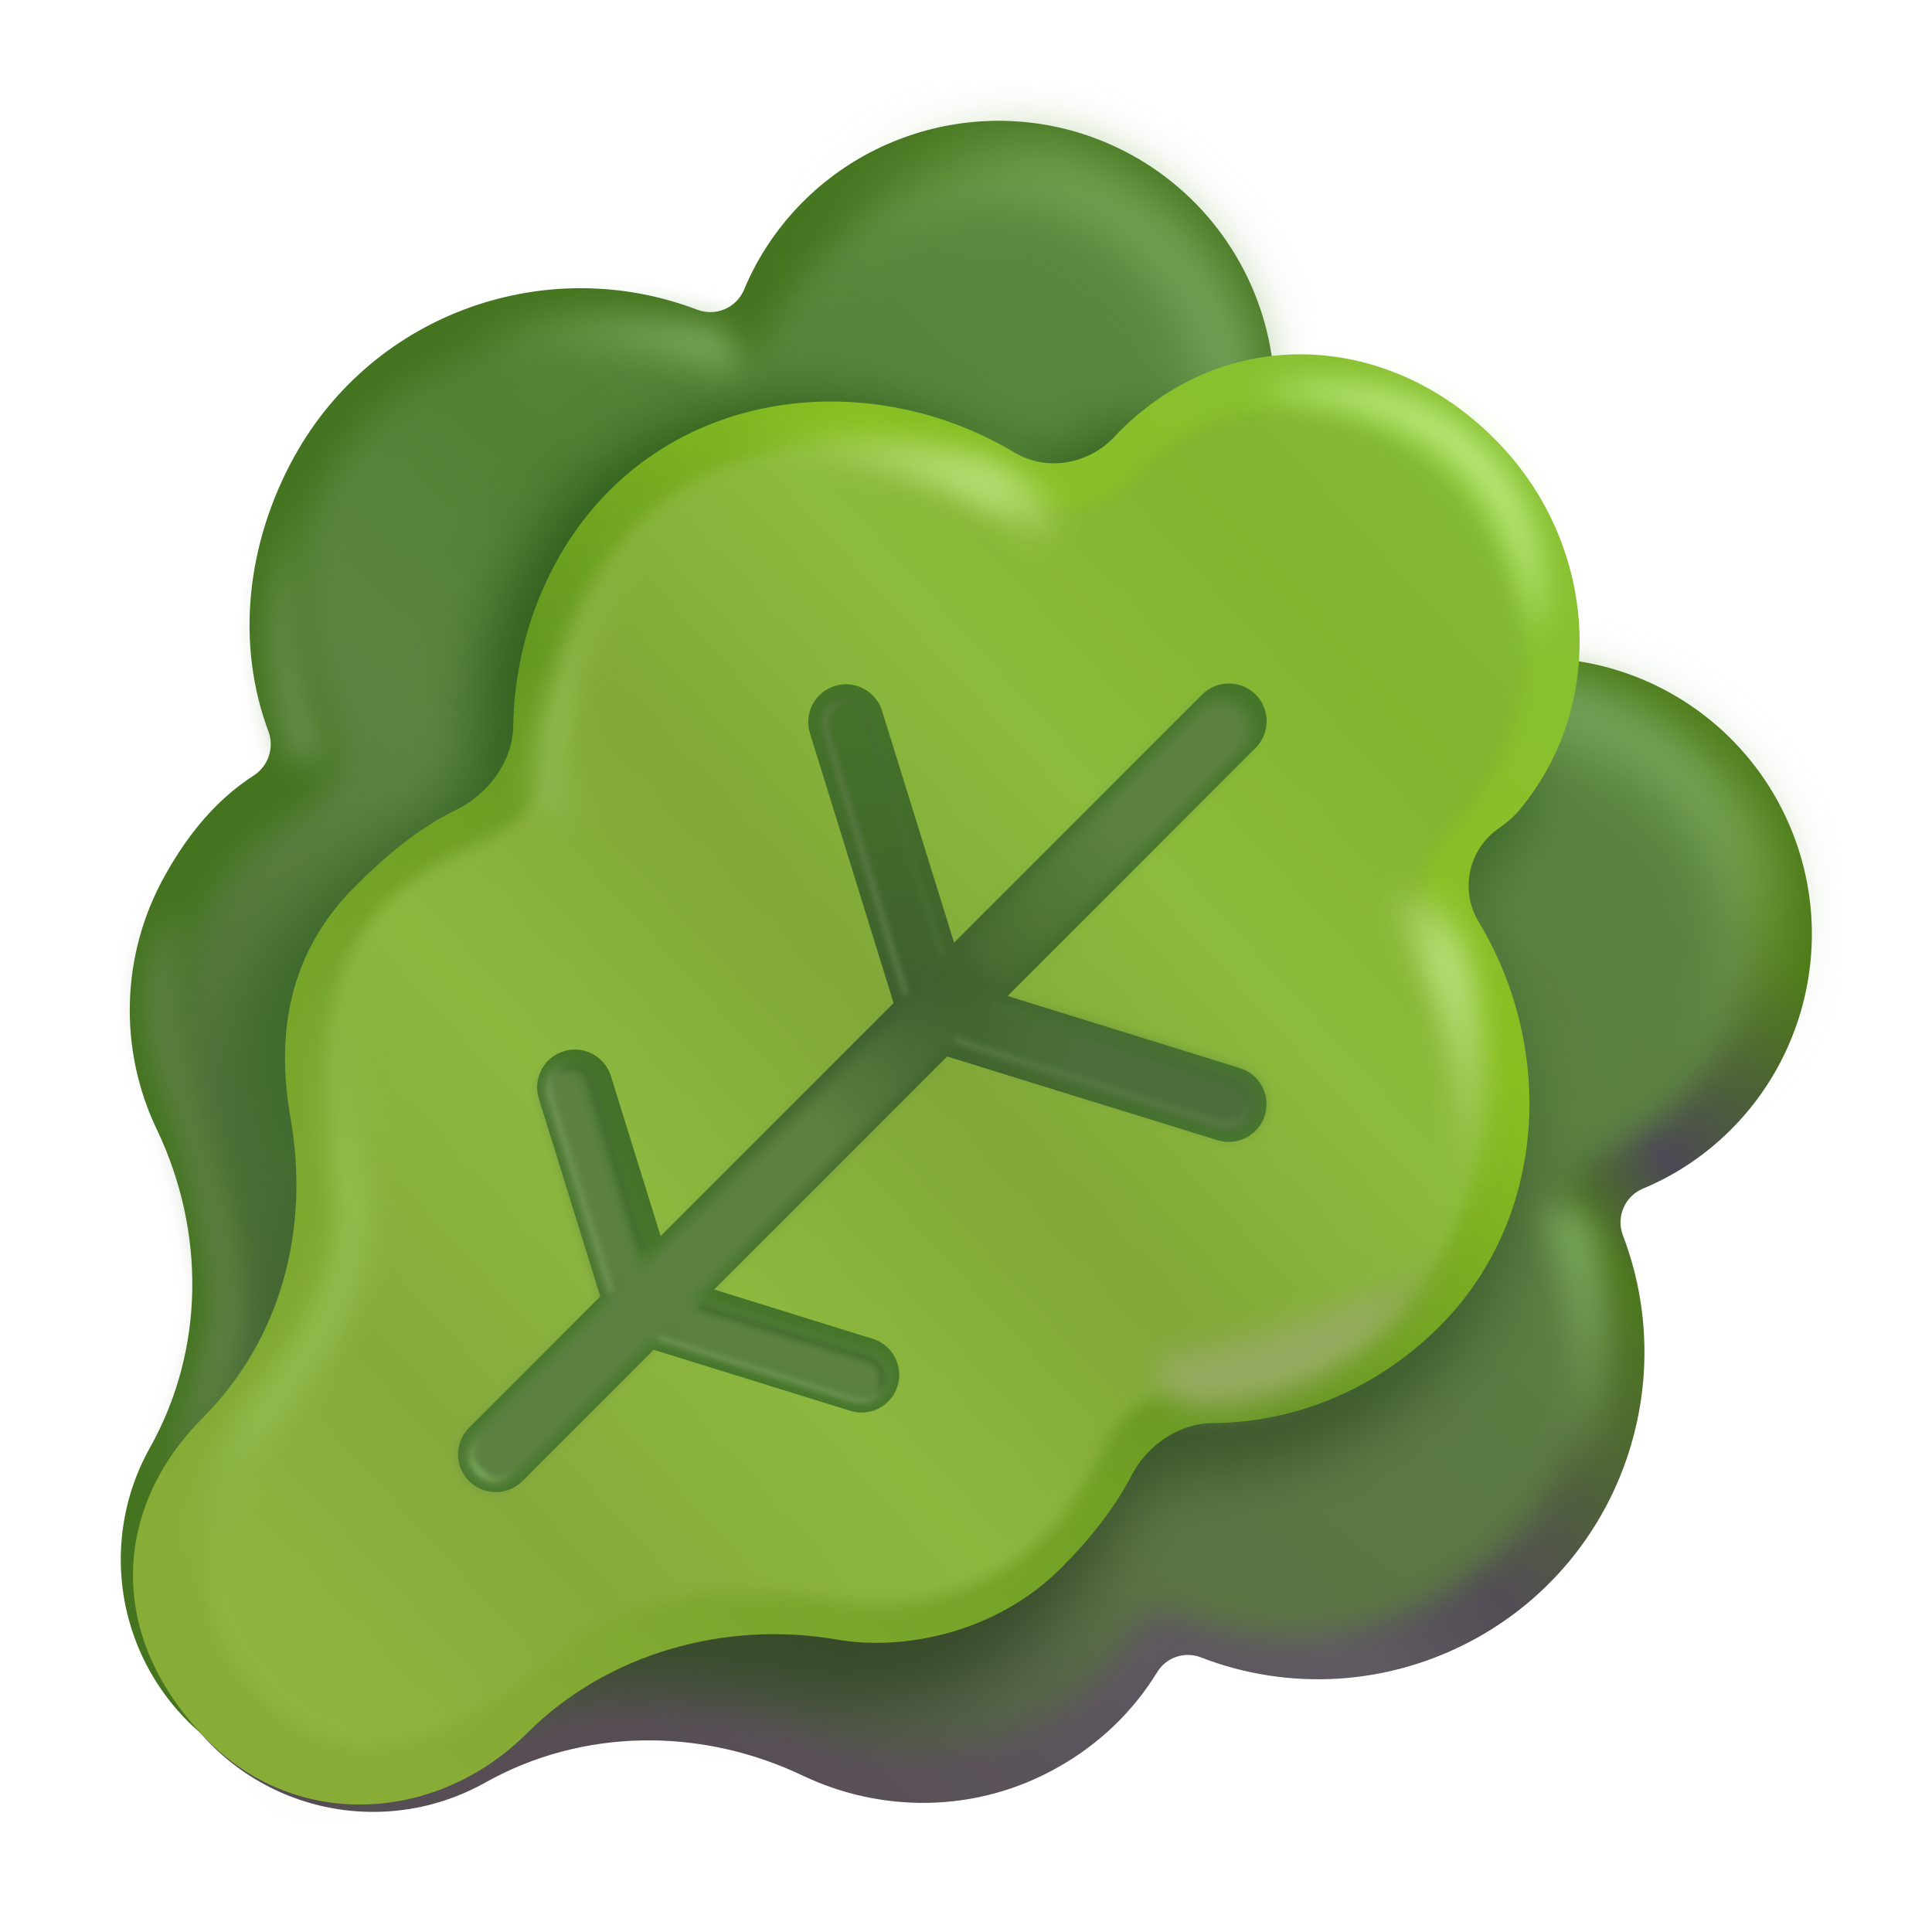
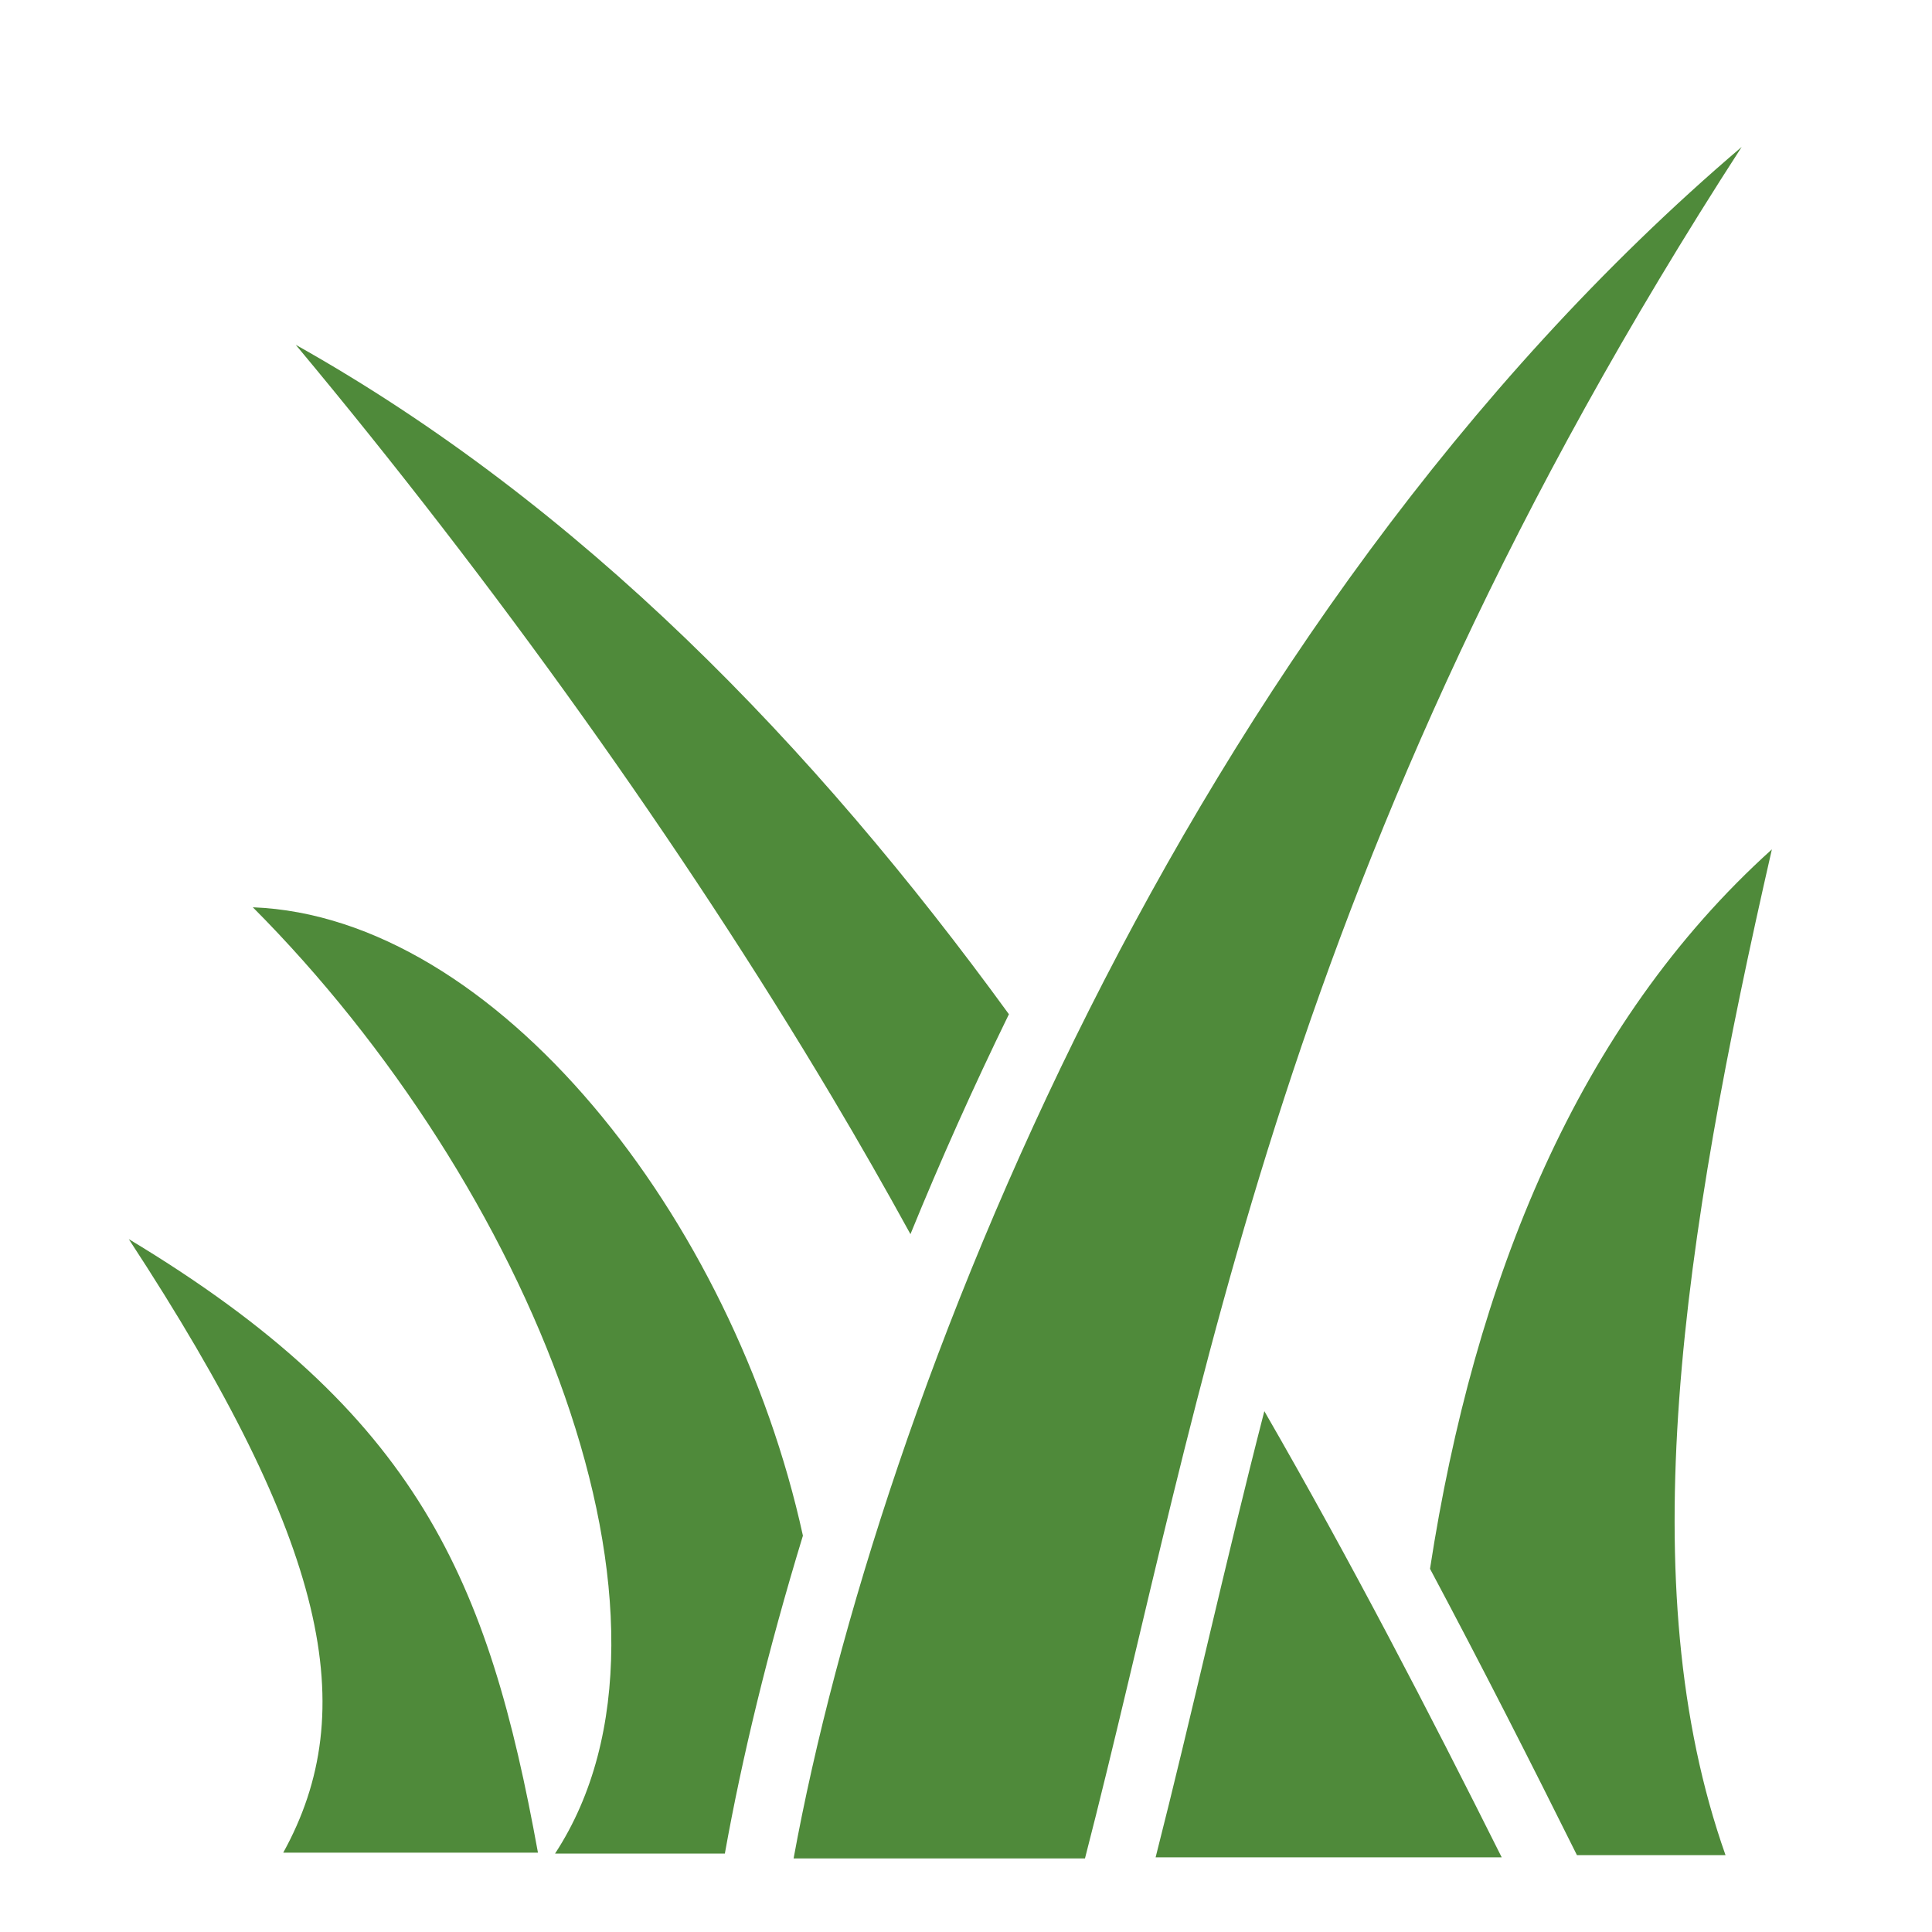
- <svg xmlns="http://www.w3.org/2000/svg" width="1em" height="1em" viewBox="0 0 32 32">
-   <g fill="none">
-     <path fill="url(#i1LDQEc)" d="M24.462 27.129c2.386-1.328 3.367-4.197 2.416-6.674a.607.607 0 0 1 .332-.767q.422-.174.812-.44a4.58 4.58 0 0 0 1.55-5.73a4.575 4.575 0 0 0-7.28-1.37a5.407 5.407 0 0 0-7.29-1.96c-1.62.9-2.59 2.52-2.75 4.23c-.91-.1-1.87.07-2.73.55a4.56 4.56 0 0 0-2.32 3.52c-.2 1.85-1.24 3.51-2.87 4.42a3.79 3.79 0 0 0-1.46 5.16a3.79 3.79 0 0 0 5.16 1.46c1.62-.91 3.58-.92 5.26-.12c1.3.62 2.87.63 4.22-.13c.7-.39 1.261-.94 1.656-1.584a.595.595 0 0 1 .716-.245c1.444.562 3.12.49 4.578-.32" />
-     <g filter="url(#i17WcIc)">
-       <path fill="url(#ivISSCO)" d="M23.808 26.439c2.254-1.255 3.181-3.966 2.282-6.306c-.108-.282-.042-.743.236-.859a4.2 4.2 0 0 0 .768-.415c1.748-1.19 2.45-3.373 1.543-5.282a4.324 4.324 0 0 0-6.88-1.294a5.11 5.11 0 0 0-6.89-1.852a5.11 5.11 0 0 0-2.598 3.997a4.33 4.33 0 0 0-2.58.52a4.31 4.31 0 0 0-2.192 3.326c-.19 1.748-1.172 3.317-2.712 4.177a3.582 3.582 0 1 0 3.496 6.256c1.53-.86 3.383-.87 4.97-.114a4.32 4.32 0 0 0 3.989-.122a4.27 4.27 0 0 0 1.564-1.497a.56.56 0 0 1 .678-.232a5.1 5.1 0 0 0 4.326-.303" />
-     </g>
-     <g filter="url(#ig5iymb)">
-       <path stroke="url(#imEJyHb)" stroke-width=".75" d="M24.492 11.795c1.343-.45 3.378.46 4.235 2.007c.638 1.151.703 3.072-1.184 4.834" />
-     </g>
-     <path fill="#457420" d="M4.882 7.549C6.21 5.163 9.08 4.182 11.556 5.133a.607.607 0 0 0 .767-.332q.174-.422.44-.812a4.58 4.58 0 0 1 5.73-1.55a4.575 4.575 0 0 1 1.37 7.28a5.407 5.407 0 0 1 1.96 7.29a5.4 5.4 0 0 1-4.23 2.75c.1.91-.07 1.87-.55 2.73a4.56 4.56 0 0 1-3.52 2.32c-1.85.2-3.51 1.24-4.42 2.87a3.79 3.79 0 0 1-5.16 1.46a3.79 3.79 0 0 1-1.46-5.16c.91-1.62.92-3.58.12-5.26a4.57 4.57 0 0 1 .13-4.22c.388-.697.859-1.26 1.47-1.655a.614.614 0 0 0 .245-.724c-.542-1.442-.375-3.114.434-4.571" />
-     <g filter="url(#ic4w0Wd)">
-       <path fill="url(#iiZVT0b)" d="M5.462 7.86c1.246-2.26 4.057-2.793 6.38-1.892c.652.252.812-.495 1.165-.984c1.48-2.055 3.388-2.675 5.283-1.765c2.271 1.089 3.178 4.052 1.977 6.23a4 4 0 0 1-.629.862c2.356 1.411 3.19 4.47 1.84 6.905a5.07 5.07 0 0 1-3.97 2.605a4.37 4.37 0 0 1-.516 2.586a4.28 4.28 0 0 1-3.304 2.197c-1.736.19-3.294 1.175-4.148 2.719a3.54 3.54 0 0 1-4.842 1.383c-1.718-.966-2.328-3.154-1.37-4.888c.854-1.534.863-3.39.112-4.982a4.36 4.36 0 0 1 .122-3.997c.365-.66.926-1.058 1.5-1.433c.223-.145.656-.718.563-.969c-.51-1.366-.922-3.197-.163-4.578" />
-     </g>
-     <g filter="url(#iuG9Kre)">
-       <path fill="url(#iMNgJvd)" d="M23.758 22.714c1.848-1.864 1.988-4.797.68-6.994a1.217 1.217 0 0 1 .355-1.65c.126-.088.24-.186.332-.299c.688-3.021-3.937-7.334-6.861-6.572l-.065.07c-.444.5-1.18.645-1.75.3c-2.183-1.322-5.106-1.202-6.952.66c-1.076 1.086-1.632 2.614-1.652 4.081c-.008.613-.435 1.188-.983 1.454c-.663.322-1.245.831-1.725 1.315c-1.14 1.14-1.377 2.547-1.118 4.022c2.91 16.786-2.597 6.939 9.383 9.04c1.131.199 2.727-.102 3.857-1.242c.47-.473.912-1.022 1.212-1.608c.264-.517.808-.895 1.383-.9c1.416-.012 2.812-.576 3.904-1.677" />
-     </g>
-     <g filter="url(#iPNnhEd)">
-       <path stroke="url(#i4ba3QI)" stroke-width=".75" d="M20.406 6.625c.172-1.406-1.125-3.219-2.812-3.75c-1.256-.395-3.15-.075-4.5 2.125" />
-     </g>
-     <g filter="url(#inZVquc)">
-       <path fill="#688555" d="M2.844 18.234c-.65-1.875-.235-2.593.094-3.172c-.13 1.063-.207 1.463.125 2.829c.228.943.859 2.327.859 3.828c0 1.36-1.281 2.906-1.281 2.906s.578-1.016.937-2.906c-.016-1.085-.432-2.613-.734-3.485" />
-     </g>
-     <path fill="url(#i6JGroe)" d="M23.844 21.969c1.781-1.782 1.917-4.585.656-6.685a1.16 1.16 0 0 1 .342-1.577c.121-.084.231-.178.32-.285c1.43-1.71 1.292-4.226-.178-5.906c-1.76-2.01-4.577-2.235-6.437-.375l-.063.066c-.427.478-1.137.616-1.687.286c-2.105-1.263-4.924-1.148-6.703.632c-1.038 1.037-1.573 2.498-1.593 3.9c-.007.586-.42 1.136-.948 1.39c-.638.308-1.2.794-1.662 1.257c-1.1 1.09-1.329 2.434-1.079 3.844c.32 1.83-.143 3.648-1.453 4.968c-1.48 1.48-1.638 3.623.103 5.365c1.48 1.48 3.792 1.334 5.272-.146c1.32-1.32 3.285-1.867 5.125-1.547c1.091.19 2.63-.097 3.72-1.187c.451-.452.878-.977 1.167-1.538c.255-.493.78-.855 1.334-.86c1.365-.01 2.712-.55 3.764-1.602" />
-     <g filter="url(#iFJznYb)">
-       <path fill="url(#i1CmBpH)" d="M23.182 21.689c1.66-1.66 1.774-4.42.6-6.376c-.488-.812.018-1.262.463-1.797c1.332-1.593 1.37-3.726 0-5.29c-1.545-1.765-3.978-2.049-5.636-.195c-.398.446-1.479.48-1.991.173c-1.96-1.176-4.413-1.174-6.071.484c-.967.966-1.482 2.553-1.5 3.859c-.008.546-.392 1.058-.883 1.295c-.595.287-1.275.618-1.706 1.05c-1.024 1.015-1.16 2.295-.927 3.608c.298 1.705.283 3.552-.937 4.781c-1.313 1.547-1.81 3.253-.188 4.875c1.379 1.379 3.063.703 4.64-.593c1.23-1.23 3.122-1.34 4.836-1.042c1.016.177 2.448-.09 3.464-1.106c.42-.421.736-1.045 1.005-1.567c.237-.46.726-.797 1.243-.801c1.271-.01 2.608-.378 3.588-1.358" />
-     </g>
-     <path fill="url(#iaHiLJe)" fill-rule="evenodd" d="M13.827 11.362c.33-.103.68.082.782.411l1.193 3.842l4.098-4.098a.625.625 0 1 1 .884.883l-4.097 4.098l3.85 1.194a.625.625 0 1 1-.37 1.194l-4.48-1.389l-3.86 3.861l2.65.824a.625.625 0 0 1-.37 1.193l-3.28-1.018l-2.173 2.174a.625.625 0 1 1-.884-.884l2.173-2.173l-1.018-3.28a.625.625 0 0 1 1.194-.37l.823 2.65l3.861-3.86l-1.388-4.47a.625.625 0 0 1 .412-.782" clip-rule="evenodd" />
-     <path fill="url(#iNbixwe)" fill-rule="evenodd" d="M13.827 11.362c.33-.103.68.082.782.411l1.193 3.842l4.098-4.098a.625.625 0 1 1 .884.883l-4.097 4.098l3.85 1.194a.625.625 0 1 1-.37 1.194l-4.48-1.389l-3.86 3.861l2.65.824a.625.625 0 0 1-.37 1.193l-3.28-1.018l-2.173 2.174a.625.625 0 1 1-.884-.884l2.173-2.173l-1.018-3.28a.625.625 0 0 1 1.194-.37l.823 2.65l3.861-3.86l-1.388-4.47a.625.625 0 0 1 .412-.782" clip-rule="evenodd" />
-     <g filter="url(#iOpdlGc)">
-       <path stroke="url(#iD5OVkd)" stroke-linecap="round" d="m20.219 12.078l-3.657 3.672" />
-     </g>
-     <g filter="url(#ipGJmPd)">
-       <path stroke="url(#i8LLnPe)" stroke-linecap="round" d="m20.385 18.269l-4.943-1.553" />
-     </g>
-     <g filter="url(#i74iEMd)">
-       <path stroke="url(#iaXFWVd)" stroke-linecap="round" stroke-width=".75" d="m9.348 18.024l1.136 3.688" />
-     </g>
-     <g filter="url(#isV1yzc)">
-       <path stroke="url(#iho6tHJ)" stroke-linecap="round" stroke-width=".75" d="m14.347 22.823l-3.694-1.117" />
-     </g>
-     <g filter="url(#iWaqW5b)">
-       <path stroke="url(#i62dS3b)" stroke-linecap="round" d="m8.172 24.11l7.703-7.61" />
-     </g>
-     <g filter="url(#iVLAvFe)">
-       <path fill="#BFEE84" d="M20.782 6.47c2.75-.625 5.125 1.126 4.703 4.141c-.543-2.803-1.825-3.881-4.703-4.14" />
-     </g>
-     <g filter="url(#icMKVnc)">
-       <path fill="url(#iG2wJse)" d="M24.297 20.344s.734-3.75-.672-5.782c-.437-.218-.93-.008-.656.297c1.578 1.766 1.328 5.485 1.328 5.485" />
-     </g>
-     <g filter="url(#icMKVnc)">
-       <path fill="url(#iG2wJse)" d="M24.297 20.344s.734-3.75-.672-5.782c-.437-.218-.93-.008-.656.297c1.578 1.766 1.328 5.485 1.328 5.485" />
-     </g>
-     <g filter="url(#iwvqPIe)">
-       <path fill="url(#ioA3qdc)" d="M12.008 7.324s3.797-.435 5.71 1.127c.184.454-.064.928-.348.631c-1.635-1.713-5.362-1.758-5.362-1.758" />
-     </g>
-     <g filter="url(#iwvqPIe)">
-       <path fill="url(#ioA3qdc)" d="M12.008 7.324s3.797-.435 5.71 1.127c.184.454-.064.928-.348.631c-1.635-1.713-5.362-1.758-5.362-1.758" />
-     </g>
-     <g filter="url(#ipdRamb)">
-       <path fill="url(#iCmvehd)" d="M11.167 7.96s-2.436 2.81-2.326 5.233c.244.398.657.504.573.114c-.534-2.465 1.753-5.347 1.753-5.347" />
-     </g>
-     <g filter="url(#iUVcNab)">
-       <path fill="url(#iUcKKyh)" d="M23.969 20.813s-1.734 2.786-4.384 2.453c-.41-.266-.6-.79-.194-.844c2.468-.328 4.578-1.61 4.578-1.61" />
-     </g>
-     <g filter="url(#iDuev8x)">
-       <path stroke="url(#iNUwJPb)" stroke-width=".5" d="M5.781 16.063c-.375 1-.178 2.293 0 3.562c.25 1.781-.916 3.052-1.406 3.75c-.76.854-1.997 3.203-.672 4.828s3.318.839 3.828.485" />
-     </g>
-     <g filter="url(#iILwtfe)">
-       <path stroke="url(#iMe8jId)" stroke-width=".1" d="M8.14 23.586c-.16.14-.527.481-.195.797c.313.297.563 0 .79-.219" />
-     </g>
-     <g filter="url(#iB0CYRb)">
-       <path stroke="url(#iRUVztb)" stroke-width=".1" d="M10.633 20.719L9.78 17.89a.34.34 0 0 0-.414-.211c-.328.078-.273.375-.242.5c.025.1.672 2.159 1 3.21" />
-     </g>
-     <g filter="url(#i10XGNe)">
-       <path stroke="url(#ieOuice)" stroke-width=".1" d="m15.61 15.836l-1.262-3.991a.34.34 0 0 0-.414-.211c-.328.078-.274.375-.243.5c.025.1.989 3.298 1.317 4.35" />
-     </g>
-     <g filter="url(#i1uGcib)">
-       <path stroke="url(#iht85zc)" stroke-width=".1" d="m16.47 16.63l3.976 1.309a.34.34 0 0 1 .205.416c-.081.328-.378.27-.502.237c-.1-.026-3.287-1.028-4.335-1.368" />
-     </g>
-     <g filter="url(#izzmi0G)">
-       <path stroke="url(#iDeOkjc)" stroke-width=".1" d="m11.567 21.644l2.825.862a.34.34 0 0 1 .21.415c-.08.327-.377.272-.502.24c-.1-.025-2.156-.68-3.207-1.012" />
-     </g>
-     <g filter="url(#iLa7Vsb)">
-       <path fill="url(#irxSdVd)" d="m12.281 6.219l-.219-.75C8 4.375 6.75 6.219 6.75 6.219c2.688-.75 4.313-.281 5.531 0" />
-     </g>
-     <g filter="url(#i4AmntZ)">
-       <path fill="url(#iFlWwBd)" d="m25.56 19.96l.755.204c1.174 4.04-.644 5.327-.644 5.327c.696-2.702.195-4.317-.11-5.53" />
-     </g>
-     <g filter="url(#iqFGfzd)">
-       <path fill="url(#ipmveoc)" d="M5.435 12.592h-.62c-.987-3.34.529-4.81.529-4.81c-.933 1.438-.28 3.906.091 4.81" />
-     </g>
-     <defs>
-       <linearGradient id="i1LDQEc" x1="28.25" x2="10.875" y1="14.188" y2="29" gradientUnits="userSpaceOnUse">
-         <stop stop-color="#4B7916" />
-         <stop offset=".165" stop-color="#4C4954" />
-         <stop offset=".243" stop-color="#4C771D" />
-         <stop offset=".464" stop-color="#524C55" />
-         <stop offset=".575" stop-color="#605A62" />
-         <stop offset="1" stop-color="#574D55" />
-       </linearGradient>
-       <linearGradient id="ivISSCO" x1="26.063" x2="12.25" y1="11" y2="28.375" gradientUnits="userSpaceOnUse">
-         <stop stop-color="#5A853F" />
-         <stop offset=".72" stop-color="#5B7444" />
-         <stop offset="1" stop-color="#51534B" />
-       </linearGradient>
-       <linearGradient id="imEJyHb" x1="25.839" x2="28.773" y1="11.52" y2="17.779" gradientUnits="userSpaceOnUse">
-         <stop stop-color="#80AE64" />
-         <stop offset=".51" stop-color="#84B05D" />
-         <stop offset="1" stop-color="#8BB34F" stop-opacity="0" />
-       </linearGradient>
-       <linearGradient id="iiZVT0b" x1="16.813" x2="2.875" y1="4.563" y2="19.938" gradientUnits="userSpaceOnUse">
-         <stop stop-color="#5A873E" />
-         <stop offset=".364" stop-color="#528034" />
-         <stop offset=".578" stop-color="#5D8541" />
-         <stop offset="1" stop-color="#4C6E39" />
-       </linearGradient>
-       <linearGradient id="iMNgJvd" x1="14.613" x2="16.063" y1="7.563" y2="29.132" gradientUnits="userSpaceOnUse">
-         <stop stop-color="#2D5B18" />
-         <stop offset=".514" stop-color="#436C30" />
-         <stop offset=".907" stop-color="#374A2A" />
-       </linearGradient>
-       <linearGradient id="i4ba3QI" x1="20.406" x2="13.688" y1="5.25" y2="3.624" gradientUnits="userSpaceOnUse">
-         <stop stop-color="#80AE64" />
-         <stop offset=".51" stop-color="#84B05D" />
-         <stop offset="1" stop-color="#8BB34F" stop-opacity="0" />
-       </linearGradient>
-       <linearGradient id="i6JGroe" x1="4.063" x2="23" y1="26.375" y2="7.438" gradientUnits="userSpaceOnUse">
-         <stop stop-color="#88AD37" />
-         <stop offset=".419" stop-color="#70A124" />
-         <stop offset=".536" stop-color="#71A520" stop-opacity=".798" />
-         <stop offset=".779" stop-color="#89BF21" />
-         <stop offset="1" stop-color="#89C031" />
-       </linearGradient>
-       <linearGradient id="i1CmBpH" x1="3.75" x2="24.125" y1="26.688" y2="8.125" gradientUnits="userSpaceOnUse">
-         <stop stop-color="#8FB541" />
-         <stop offset=".169" stop-color="#86AA3C" />
-         <stop offset=".358" stop-color="#8DB93F" />
-         <stop offset=".535" stop-color="#81A738" />
-         <stop offset=".712" stop-color="#8CBC3D" />
-         <stop offset=".884" stop-color="#82B42E" />
-         <stop offset="1" stop-color="#83B835" />
-       </linearGradient>
-       <linearGradient id="iaHiLJe" x1="10.938" x2="16.344" y1="13.719" y2="21.375" gradientUnits="userSpaceOnUse">
-         <stop stop-color="#457328" />
-         <stop offset="1" stop-color="#46772A" />
-       </linearGradient>
-       <linearGradient id="iD5OVkd" x1="19.844" x2="15.563" y1="11.969" y2="16.25" gradientUnits="userSpaceOnUse">
-         <stop offset=".311" stop-color="#5C8141" />
-         <stop offset="1" stop-color="#5C8142" stop-opacity="0" />
-       </linearGradient>
-       <linearGradient id="i8LLnPe" x1="20.309" x2="15.696" y1="17.885" y2="16.425" gradientUnits="userSpaceOnUse">
-         <stop offset=".434" stop-color="#4D6E3C" />
-         <stop offset="1" stop-color="#4D6D3C" stop-opacity="0" />
-       </linearGradient>
-       <linearGradient id="iaXFWVd" x1="9.076" x2="10.512" y1="18.304" y2="22.926" gradientUnits="userSpaceOnUse">
-         <stop offset=".597" stop-color="#5C8142" />
-         <stop offset="1" stop-color="#4C6D3A" stop-opacity="0" />
-       </linearGradient>
-       <linearGradient id="iho6tHJ" x1="14.068" x2="9.439" y1="23.096" y2="21.685" gradientUnits="userSpaceOnUse">
-         <stop offset=".597" stop-color="#5C8142" />
-         <stop offset="1" stop-color="#4C6D3A" stop-opacity="0" />
-       </linearGradient>
-       <linearGradient id="i62dS3b" x1="8.281" x2="15.876" y1="24.094" y2="16.501" gradientUnits="userSpaceOnUse">
-         <stop offset=".689" stop-color="#5C8142" />
-         <stop offset="1" stop-color="#5C8142" stop-opacity="0" />
-       </linearGradient>
-       <linearGradient id="iG2wJse" x1="23.344" x2="24.063" y1="14.722" y2="20.344" gradientUnits="userSpaceOnUse">
-         <stop stop-color="#B2DE74" stop-opacity="0" />
-         <stop offset=".233" stop-color="#B2DE74" />
-         <stop offset="1" stop-color="#B2DD74" stop-opacity="0" />
-       </linearGradient>
-       <linearGradient id="ioA3qdc" x1="17.537" x2="11.99" y1="8.719" y2="7.558" gradientUnits="userSpaceOnUse">
-         <stop stop-color="#B2DE74" stop-opacity="0" />
-         <stop offset=".233" stop-color="#B2DE74" />
-         <stop offset="1" stop-color="#B2DD74" stop-opacity="0" />
-       </linearGradient>
-       <linearGradient id="iCmvehd" x1="9.086" x2="11.279" y1="13.259" y2="8.04" gradientUnits="userSpaceOnUse">
-         <stop stop-color="#8CB750" />
-         <stop offset=".233" stop-color="#94C155" />
-         <stop offset="1" stop-color="#ABD46F" stop-opacity="0" />
-       </linearGradient>
-       <linearGradient id="iUcKKyh" x1="19.579" x2="24.788" y1="22.942" y2="20.708" gradientUnits="userSpaceOnUse">
-         <stop offset=".58" stop-color="#96AA61" />
-         <stop offset="1" stop-color="#819252" stop-opacity="0" />
-       </linearGradient>
-       <linearGradient id="iNUwJPb" x1="6.219" x2="1.406" y1="16.25" y2="25.344" gradientUnits="userSpaceOnUse">
-         <stop stop-color="#8BB34F" stop-opacity="0" />
-         <stop offset=".289" stop-color="#94C051" />
-         <stop offset=".708" stop-color="#94BE55" />
-         <stop offset="1" stop-color="#8BB34F" stop-opacity="0" />
-       </linearGradient>
-       <linearGradient id="iRUVztb" x1="9.461" x2="9.867" y1="19.07" y2="18.922" gradientUnits="userSpaceOnUse">
-         <stop stop-color="#6E9253" />
-         <stop offset="1" stop-color="#436C2F" />
-       </linearGradient>
-       <linearGradient id="ieOuice" x1="14" x2="14.516" y1="12.984" y2="12.836" gradientUnits="userSpaceOnUse">
-         <stop stop-color="#597843" />
-         <stop offset="1" stop-color="#456D31" />
-       </linearGradient>
-       <linearGradient id="iht85zc" x1="19.302" x2="19.456" y1="18.273" y2="17.759" gradientUnits="userSpaceOnUse">
-         <stop stop-color="#597843" />
-         <stop offset="1" stop-color="#456D31" />
-       </linearGradient>
-       <linearGradient id="iDeOkjc" x1="13.211" x2="13.361" y1="22.822" y2="22.416" gradientUnits="userSpaceOnUse">
-         <stop stop-color="#6E9253" />
-         <stop offset="1" stop-color="#436C2F" />
-       </linearGradient>
-       <linearGradient id="irxSdVd" x1="11.594" x2="7.688" y1="5.762" y2="5.969" gradientUnits="userSpaceOnUse">
-         <stop stop-color="#77A458" />
-         <stop offset="1" stop-color="#77A458" stop-opacity="0" />
-       </linearGradient>
-       <linearGradient id="iFlWwBd" x1="26.031" x2="25.902" y1="20.639" y2="24.548" gradientUnits="userSpaceOnUse">
-         <stop stop-color="#77A458" />
-         <stop offset="1" stop-color="#77A458" stop-opacity="0" />
-       </linearGradient>
-       <linearGradient id="ipmveoc" x1="5.044" x2="5.156" y1="12.032" y2="8.031" gradientUnits="userSpaceOnUse">
-         <stop offset=".5" stop-color="#688E4F" />
-         <stop offset="1" stop-color="#77A458" stop-opacity="0" />
-       </linearGradient>
-       <filter id="i17WcIc" width="27.085" height="20.384" x="2.449" y="9.278" color-interpolation-filters="sRGB" filterUnits="userSpaceOnUse">
-         <feFlood flood-opacity="0" result="BackgroundImageFix" />
-         <feBlend in="SourceGraphic" in2="BackgroundImageFix" result="shape" />
-         <feGaussianBlur result="effect1_foregroundBlur_18_30123" stdDeviation=".25" />
-       </filter>
-       <filter id="ig5iymb" width="7.133" height="9.605" x="23.373" y="10.305" color-interpolation-filters="sRGB" filterUnits="userSpaceOnUse">
-         <feFlood flood-opacity="0" result="BackgroundImageFix" />
-         <feBlend in="SourceGraphic" in2="BackgroundImageFix" result="shape" />
-         <feGaussianBlur result="effect1_foregroundBlur_18_30123" stdDeviation=".5" />
-       </filter>
-       <filter id="ic4w0Wd" width="20.25" height="27.352" x="2.375" y="2.311" color-interpolation-filters="sRGB" filterUnits="userSpaceOnUse">
-         <feFlood flood-opacity="0" result="BackgroundImageFix" />
-         <feBlend in="SourceGraphic" in2="BackgroundImageFix" result="shape" />
-         <feGaussianBlur result="effect1_foregroundBlur_18_30123" stdDeviation=".25" />
-       </filter>
-       <filter id="iuG9Kre" width="23.377" height="24.445" x="2.924" y="5.687" color-interpolation-filters="sRGB" filterUnits="userSpaceOnUse">
-         <feFlood flood-opacity="0" result="BackgroundImageFix" />
-         <feBlend in="SourceGraphic" in2="BackgroundImageFix" result="shape" />
-         <feGaussianBlur result="effect1_foregroundBlur_18_30123" stdDeviation=".5" />
-       </filter>
-       <filter id="iPNnhEd" width="10.023" height="6.316" x="11.774" y="1.355" color-interpolation-filters="sRGB" filterUnits="userSpaceOnUse">
-         <feFlood flood-opacity="0" result="BackgroundImageFix" />
-         <feBlend in="SourceGraphic" in2="BackgroundImageFix" result="shape" />
-         <feGaussianBlur result="effect1_foregroundBlur_18_30123" stdDeviation=".5" />
-       </filter>
-       <filter id="inZVquc" width="2.421" height="10.563" x="2.001" y="14.563" color-interpolation-filters="sRGB" filterUnits="userSpaceOnUse">
-         <feFlood flood-opacity="0" result="BackgroundImageFix" />
-         <feBlend in="SourceGraphic" in2="BackgroundImageFix" result="shape" />
-         <feGaussianBlur result="effect1_foregroundBlur_18_30123" stdDeviation=".25" />
-       </filter>
-       <filter id="iFJznYb" width="22.373" height="22.652" x="3.135" y="6.515" color-interpolation-filters="sRGB" filterUnits="userSpaceOnUse">
-         <feFlood flood-opacity="0" result="BackgroundImageFix" />
-         <feBlend in="SourceGraphic" in2="BackgroundImageFix" result="shape" />
-         <feGaussianBlur result="effect1_foregroundBlur_18_30123" stdDeviation=".125" />
-       </filter>
-       <filter id="iOpdlGc" width="5.156" height="5.172" x="15.813" y="11.328" color-interpolation-filters="sRGB" filterUnits="userSpaceOnUse">
-         <feFlood flood-opacity="0" result="BackgroundImageFix" />
-         <feBlend in="SourceGraphic" in2="BackgroundImageFix" result="shape" />
-         <feGaussianBlur result="effect1_foregroundBlur_18_30123" stdDeviation=".125" />
-       </filter>
-       <filter id="ipGJmPd" width="6.444" height="3.053" x="14.691" y="15.966" color-interpolation-filters="sRGB" filterUnits="userSpaceOnUse">
-         <feFlood flood-opacity="0" result="BackgroundImageFix" />
-         <feBlend in="SourceGraphic" in2="BackgroundImageFix" result="shape" />
-         <feGaussianBlur result="effect1_foregroundBlur_18_30123" stdDeviation=".125" />
-       </filter>
-       <filter id="i74iEMd" width="2.387" height="4.939" x="8.722" y="17.398" color-interpolation-filters="sRGB" filterUnits="userSpaceOnUse">
-         <feFlood flood-opacity="0" result="BackgroundImageFix" />
-         <feBlend in="SourceGraphic" in2="BackgroundImageFix" result="shape" />
-         <feGaussianBlur result="effect1_foregroundBlur_18_30123" stdDeviation=".125" />
-       </filter>
-       <filter id="isV1yzc" width="4.945" height="2.367" x="10.027" y="21.081" color-interpolation-filters="sRGB" filterUnits="userSpaceOnUse">
-         <feFlood flood-opacity="0" result="BackgroundImageFix" />
-         <feBlend in="SourceGraphic" in2="BackgroundImageFix" result="shape" />
-         <feGaussianBlur result="effect1_foregroundBlur_18_30123" stdDeviation=".125" />
-       </filter>
-       <filter id="iWaqW5b" width="9.203" height="9.109" x="7.422" y="15.75" color-interpolation-filters="sRGB" filterUnits="userSpaceOnUse">
-         <feFlood flood-opacity="0" result="BackgroundImageFix" />
-         <feBlend in="SourceGraphic" in2="BackgroundImageFix" result="shape" />
-         <feGaussianBlur result="effect1_foregroundBlur_18_30123" stdDeviation=".125" />
-       </filter>
-       <filter id="iVLAvFe" width="5.752" height="5.267" x="20.282" y="5.844" color-interpolation-filters="sRGB" filterUnits="userSpaceOnUse">
-         <feFlood flood-opacity="0" result="BackgroundImageFix" />
-         <feBlend in="SourceGraphic" in2="BackgroundImageFix" result="shape" />
-         <feGaussianBlur result="effect1_foregroundBlur_18_30123" stdDeviation=".25" />
-       </filter>
-       <filter id="icMKVnc" width="2.599" height="6.871" x="22.39" y="13.972" color-interpolation-filters="sRGB" filterUnits="userSpaceOnUse">
-         <feFlood flood-opacity="0" result="BackgroundImageFix" />
-         <feBlend in="SourceGraphic" in2="BackgroundImageFix" result="shape" />
-         <feGaussianBlur result="effect1_foregroundBlur_18_30123" stdDeviation=".25" />
-       </filter>
-       <filter id="iwvqPIe" width="6.773" height="2.906" x="11.508" y="6.768" color-interpolation-filters="sRGB" filterUnits="userSpaceOnUse">
-         <feFlood flood-opacity="0" result="BackgroundImageFix" />
-         <feBlend in="SourceGraphic" in2="BackgroundImageFix" result="shape" />
-         <feGaussianBlur result="effect1_foregroundBlur_18_30123" stdDeviation=".25" />
-       </filter>
-       <filter id="ipdRamb" width="3.33" height="6.591" x="8.337" y="7.46" color-interpolation-filters="sRGB" filterUnits="userSpaceOnUse">
-         <feFlood flood-opacity="0" result="BackgroundImageFix" />
-         <feBlend in="SourceGraphic" in2="BackgroundImageFix" result="shape" />
-         <feGaussianBlur result="effect1_foregroundBlur_18_30123" stdDeviation=".25" />
-       </filter>
-       <filter id="iUVcNab" width="5.804" height="3.481" x="18.665" y="20.313" color-interpolation-filters="sRGB" filterUnits="userSpaceOnUse">
-         <feFlood flood-opacity="0" result="BackgroundImageFix" />
-         <feBlend in="SourceGraphic" in2="BackgroundImageFix" result="shape" />
-         <feGaussianBlur result="effect1_foregroundBlur_18_30123" stdDeviation=".25" />
-       </filter>
-       <filter id="iDuev8x" width="5.805" height="14.467" x="2.369" y="15.475" color-interpolation-filters="sRGB" filterUnits="userSpaceOnUse">
-         <feFlood flood-opacity="0" result="BackgroundImageFix" />
-         <feBlend in="SourceGraphic" in2="BackgroundImageFix" result="shape" />
-         <feGaussianBlur result="effect1_foregroundBlur_18_30123" stdDeviation=".25" />
-       </filter>
-       <filter id="iILwtfe" width="1.209" height="1.21" x="7.66" y="23.448" color-interpolation-filters="sRGB" filterUnits="userSpaceOnUse">
-         <feFlood flood-opacity="0" result="BackgroundImageFix" />
-         <feBlend in="SourceGraphic" in2="BackgroundImageFix" result="shape" />
-         <feGaussianBlur result="effect1_foregroundBlur_18_30123" stdDeviation=".05" />
-       </filter>
-       <filter id="iB0CYRb" width="1.83" height="3.988" x="8.951" y="17.518" color-interpolation-filters="sRGB" filterUnits="userSpaceOnUse">
-         <feFlood flood-opacity="0" result="BackgroundImageFix" />
-         <feBlend in="SourceGraphic" in2="BackgroundImageFix" result="shape" />
-         <feGaussianBlur result="effect1_foregroundBlur_18_30123" stdDeviation=".05" />
-       </filter>
-       <filter id="i10XGNe" width="2.24" height="5.127" x="13.517" y="11.472" color-interpolation-filters="sRGB" filterUnits="userSpaceOnUse">
-         <feFlood flood-opacity="0" result="BackgroundImageFix" />
-         <feBlend in="SourceGraphic" in2="BackgroundImageFix" result="shape" />
-         <feGaussianBlur result="effect1_foregroundBlur_18_30123" stdDeviation=".05" />
-       </filter>
-       <filter id="i1uGcib" width="5.116" height="2.285" x="15.699" y="16.482" color-interpolation-filters="sRGB" filterUnits="userSpaceOnUse">
-         <feFlood flood-opacity="0" result="BackgroundImageFix" />
-         <feBlend in="SourceGraphic" in2="BackgroundImageFix" result="shape" />
-         <feGaussianBlur result="effect1_foregroundBlur_18_30123" stdDeviation=".05" />
-       </filter>
-       <filter id="izzmi0G" width="3.986" height="1.84" x="10.778" y="21.496" color-interpolation-filters="sRGB" filterUnits="userSpaceOnUse">
-         <feFlood flood-opacity="0" result="BackgroundImageFix" />
-         <feBlend in="SourceGraphic" in2="BackgroundImageFix" result="shape" />
-         <feGaussianBlur result="effect1_foregroundBlur_18_30123" stdDeviation=".05" />
-       </filter>
-       <filter id="iLa7Vsb" width="6.531" height="2.097" x="6.25" y="4.622" color-interpolation-filters="sRGB" filterUnits="userSpaceOnUse">
-         <feFlood flood-opacity="0" result="BackgroundImageFix" />
-         <feBlend in="SourceGraphic" in2="BackgroundImageFix" result="shape" />
-         <feGaussianBlur result="effect1_foregroundBlur_18_30123" stdDeviation=".25" />
-       </filter>
-       <filter id="i4AmntZ" width="2.149" height="6.53" x="25.061" y="19.461" color-interpolation-filters="sRGB" filterUnits="userSpaceOnUse">
-         <feFlood flood-opacity="0" result="BackgroundImageFix" />
-         <feBlend in="SourceGraphic" in2="BackgroundImageFix" result="shape" />
-         <feGaussianBlur result="effect1_foregroundBlur_18_30123" stdDeviation=".25" />
-       </filter>
-       <filter id="iqFGfzd" width="1.955" height="5.811" x="3.981" y="7.281" color-interpolation-filters="sRGB" filterUnits="userSpaceOnUse">
-         <feFlood flood-opacity="0" result="BackgroundImageFix" />
-         <feBlend in="SourceGraphic" in2="BackgroundImageFix" result="shape" />
-         <feGaussianBlur result="effect1_foregroundBlur_18_30123" stdDeviation=".25" />
-       </filter>
-       <radialGradient id="iNbixwe" cx="0" cy="0" r="1" gradientTransform="matrix(-1.06251 5.5625 -5.56664 -1.0633 14.875 16.938)" gradientUnits="userSpaceOnUse">
-         <stop stop-color="#3E5D2E" />
-         <stop offset="1" stop-color="#40602F" stop-opacity="0" />
-       </radialGradient>
-       <radialGradient id="iMe8jId" cx="0" cy="0" r="1" gradientTransform="matrix(.4297 -.52343 .40848 .33533 7.96 24.351)" gradientUnits="userSpaceOnUse">
-         <stop stop-color="#80AE64" />
-         <stop offset="1" stop-color="#8BB34F" stop-opacity="0" />
-       </radialGradient>
-     </defs>
-   </g>
+ <svg xmlns="http://www.w3.org/2000/svg" width="1em" height="1em" viewBox="0 0 512 512">
+   <path fill="#4F8A3A" d="M461.563 38.938C313.435 165.053 232.49 371.144 210.313 492.5h77.218c31.597-122.495 51.135-263.494 174.033-453.563zM78.375 91.374c52.397 62.796 102.31 132.45 142.094 199.28a1188 1188 0 0 1 20.81 36.408a956 956 0 0 1 26.095-58.282c-51.817-71.23-113.464-135.005-189-177.405zm391.188 133.72c-51.588 46.498-78.856 114.453-90.594 190.655c13.775 25.835 26.704 51.295 38.936 75.875h39.375c-25.25-71.46-11.537-162.36 12.283-266.53M67 240.437c72.962 73.26 120.794 188.6 80.094 250.78h45c4.494-25.12 11.34-53.633 20.687-84.25C194.338 322.68 131.42 242.927 67 240.44zm-32.875 87.937C87.145 409.31 95.83 453.34 75.063 490.97h67.5c-13.1-72.02-31.444-116.305-108.438-162.595zm300.938 45.594c-10.65 41.36-19.188 80.437-28.813 118.25h91.72c-19.144-38.286-39.92-78.392-62.908-118.25z" />
</svg>
